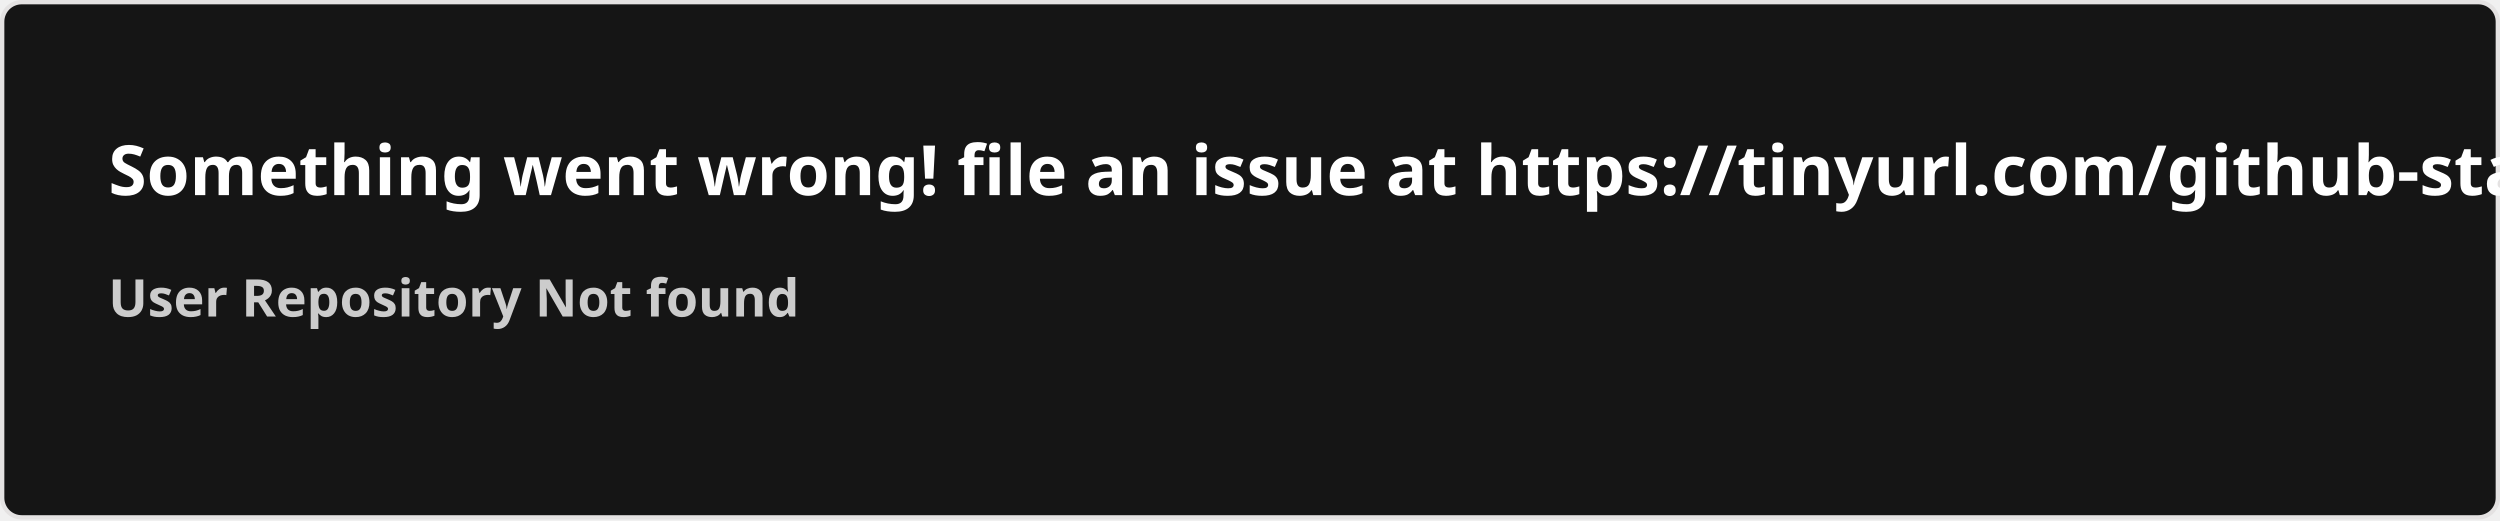
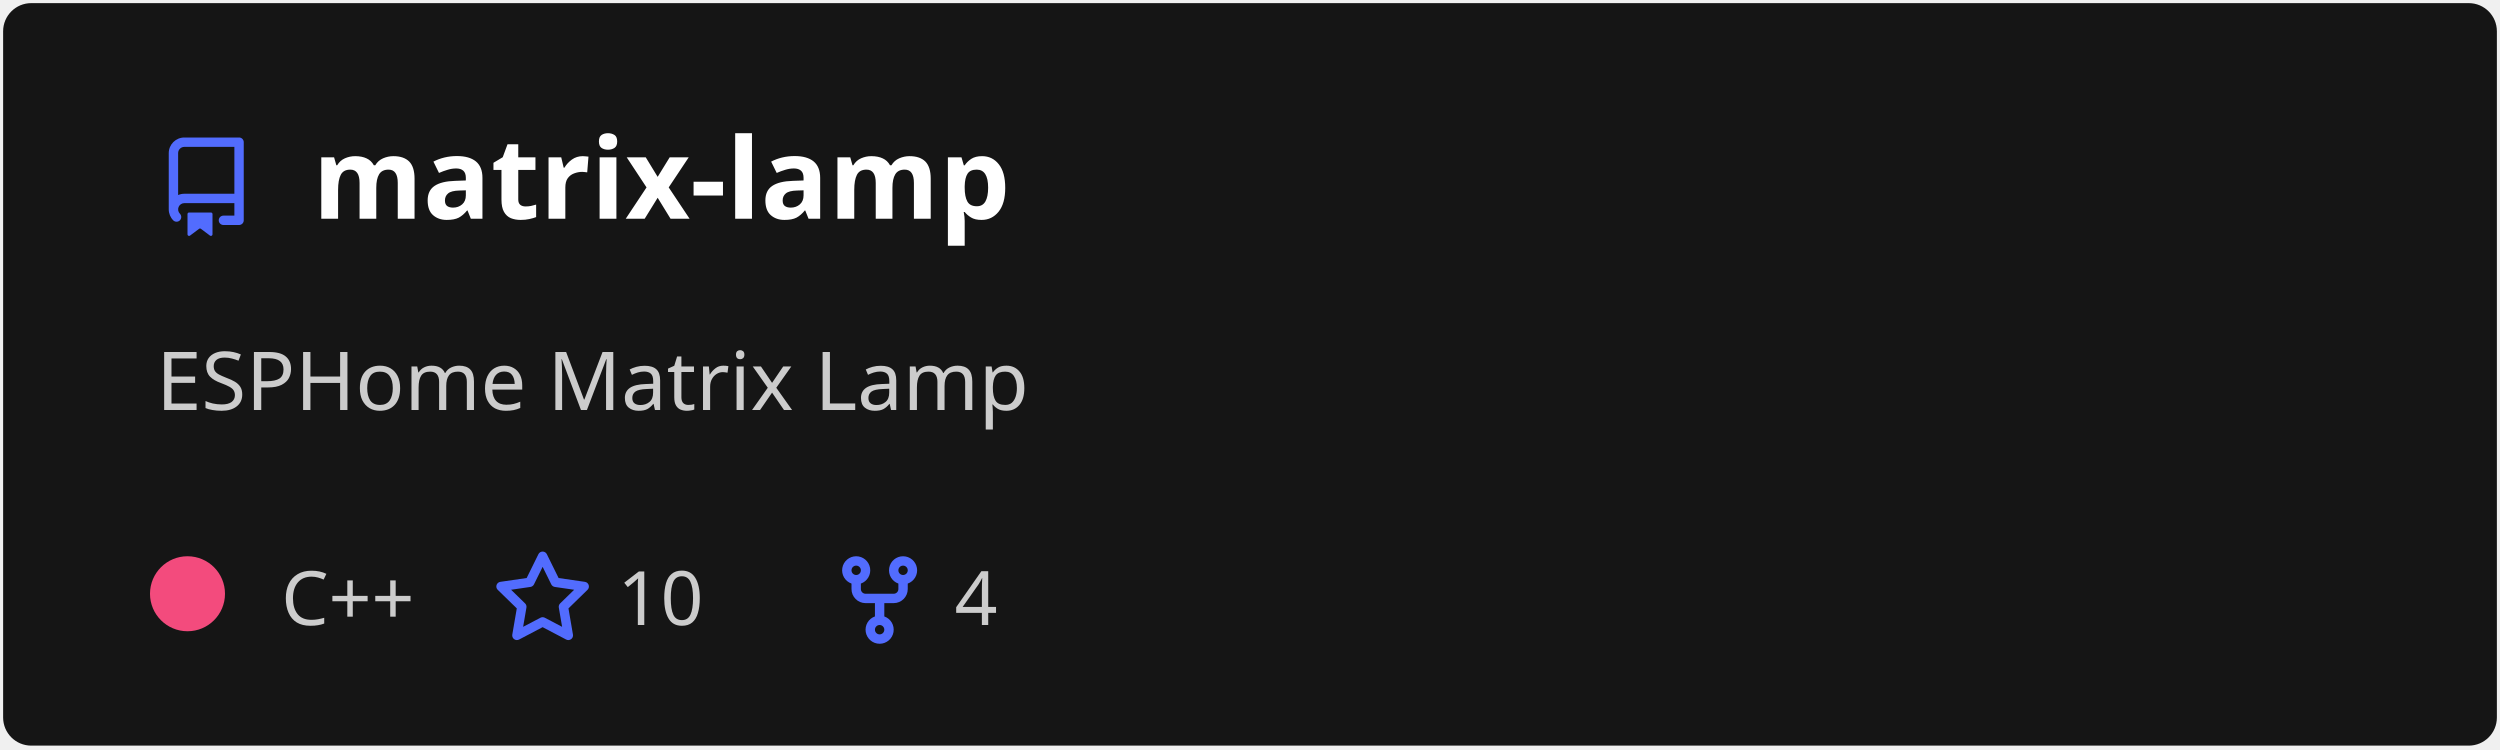
- <svg xmlns="http://www.w3.org/2000/svg" width="576.5" height="120" viewBox="0 0 576.5 120" fill="#151515">
+ <svg xmlns="http://www.w3.org/2000/svg" width="400" height="120" viewBox="0 0 400 120" fill="none" role="img" aria-labelledby="descId">
  <style>
-     .text { font: 600 16px 'Segoe UI', Ubuntu, Sans-Serif; fill: #fff }
-     .small { font: 600 12px 'Segoe UI', Ubuntu, Sans-Serif; fill: #ccc }
-     .gray { fill: #858585 }
-     </style>
-   <rect x="0.5" y="0.5" width="575.5" height="99%" rx="4.5" fill="#151515" stroke="#e4e2e2" />
-   <text x="25" y="45" class="text">Something went wrong! file an issue at https://tinyurl.com/github-stats</text>
-   <text data-testid="message" x="25" y="55" class="text small">
-     <tspan x="25" dy="18">User Repository Not found</tspan>
-     <tspan x="25" dy="18" class="gray" />
-   </text>
+           .header {
+             font: 600 18px 'Segoe UI', Ubuntu, Sans-Serif;
+             fill: #fff;
+             animation: fadeInAnimation 0.8s ease-in-out forwards;
+           }
+           @supports(-moz-appearance: auto) {
+             /* Selector detects Firefox */
+             .header { font-size: 15.5px; }
+           }
+           
+     .description {
+       font: 400 13px 'Segoe UI', Ubuntu, Sans-Serif;fill: #ccc;
+       
+     }
+     .gray { font: 400 12px 'Segoe UI', Ubuntu, Sans-Serif; fill: #ccc }
+     .badge { font: 600 11px 'Segoe UI', Ubuntu, Sans-Serif; }
+     .badge rect { opacity: 0.2 }
+ 
+     .stat { font: 400 12px 'Segoe UI', Ubuntu, Sans-Serif; fill: #ccc }
+     .stagger {
+       opacity: 0;
+       animation: fadeInAnimation 0.3s ease-in-out forwards;
+     }
+     .not_bold { font-weight: 400 }
+     .bold { font-weight: 700 }
+     .icon {
+       fill: #526cfe;
+       display: block;
+     }
+   
+ 
+           
+       /* Animations */
+       @keyframes scaleInAnimation {
+         from {
+           transform: translate(-5px, 5px) scale(0);
+         }
+         to {
+           transform: translate(-5px, 5px) scale(1);
+         }
+       }
+       @keyframes fadeInAnimation {
+         from {
+           opacity: 0;
+         }
+         to {
+           opacity: 1;
+         }
+       }
+     
+           * { animation-duration: 0s !important; animation-delay: 0s !important; }
+         </style>
+   <rect data-testid="card-bg" x="0.5" y="0.5" rx="4.5" height="99%" stroke="#e4e2e2" width="399" fill="#151515" stroke-opacity="0" />
+   <g data-testid="card-title" transform="translate(25, 35)">
+     <g transform="translate(0, 0)">
+       <svg class="icon" x="0" y="-13" viewBox="0 0 16 16" version="1.1" width="16" height="16">
+         <path fill-rule="evenodd" d="M2 2.5A2.5 2.5 0 014.5 0h8.75a.75.75 0 01.75.75v12.5a.75.75 0 01-.75.75h-2.5a.75.75 0 110-1.5h1.75v-2h-8a1 1 0 00-.714 1.7.75.75 0 01-1.072 1.05A2.495 2.495 0 012 11.5v-9zm10.5-1V9h-8c-.356 0-.694.074-1 .208V2.5a1 1 0 011-1h8zM5 12.25v3.25a.25.25 0 00.4.2l1.45-1.087a.25.25 0 01.3 0L8.6 15.7a.25.25 0 00.4-.2v-3.25a.25.25 0 00-.25-.25h-3.5a.25.25 0 00-.25.25z" />
+       </svg>
+     </g>
+     <g transform="translate(25, 0)">
+       <text x="0" y="0" class="header" data-testid="header">matrix-lamp</text>
+     </g>
+   </g>
+   <g data-testid="main-card-body" transform="translate(0, 55)">
+     <text class="description" x="25" y="-5">
+       <tspan dy="1.2em" x="25">ESPHome Matrix Lamp</tspan>
+     </text>
+     <g transform="translate(30, 45)">
+       <g transform="translate(0, 0)">
+         <g data-testid="primary-lang">
+           <circle data-testid="lang-color" cx="0" cy="-5" r="6" fill="#f34b7d" />
+           <text data-testid="lang-name" class="gray" x="15">C++</text>
+         </g>
+       </g>
+       <g transform="translate(48.82, 0)">
+         <g transform="translate(0, 0)">
+           <svg class="icon" y="-12" viewBox="0 0 16 16" version="1.1" width="16" height="16">
+             <path fill-rule="evenodd" d="M8 .25a.75.75 0 01.673.418l1.882 3.815 4.21.612a.75.75 0 01.416 1.279l-3.046 2.97.719 4.192a.75.75 0 01-1.088.791L8 12.347l-3.766 1.98a.75.75 0 01-1.088-.79l.72-4.194L.818 6.374a.75.75 0 01.416-1.28l4.21-.611L7.327.668A.75.75 0 018 .25zm0 2.445L6.615 5.5a.75.75 0 01-.564.41l-3.097.45 2.24 2.184a.75.75 0 01.216.664l-.528 3.084 2.769-1.456a.75.75 0 01.698 0l2.77 1.456-.53-3.084a.75.75 0 01.216-.664l2.24-2.183-3.096-.45a.75.75 0 01-.564-.41L8 2.694v.001z" />
+           </svg>
+         </g>
+         <g transform="translate(20, 0)">
+           <text data-testid="stargazers" class="gray">10</text>
+         </g>
+       </g>
+       <g transform="translate(102.74, 0)">
+         <g transform="translate(0, 0)">
+           <svg class="icon" y="-12" viewBox="0 0 16 16" version="1.1" width="16" height="16">
+             <path fill-rule="evenodd" d="M5 3.25a.75.75 0 11-1.5 0 .75.75 0 011.5 0zm0 2.122a2.25 2.25 0 10-1.5 0v.878A2.25 2.25 0 005.75 8.5h1.5v2.128a2.251 2.251 0 101.5 0V8.5h1.5a2.25 2.25 0 002.25-2.25v-.878a2.25 2.25 0 10-1.5 0v.878a.75.75 0 01-.75.75h-4.5A.75.75 0 015 6.25v-.878zm3.75 7.378a.75.75 0 11-1.5 0 .75.75 0 011.5 0zm3-8.75a.75.75 0 100-1.5.75.75 0 000 1.5z" />
+           </svg>
+         </g>
+         <g transform="translate(20, 0)">
+           <text data-testid="forkcount" class="gray">4</text>
+         </g>
+       </g>
+     </g>
+     <svg x="0" y="0">
+       <g transform="translate(-3, 68)">
+       
+     </g>
+     </svg>
+   </g>
</svg>
